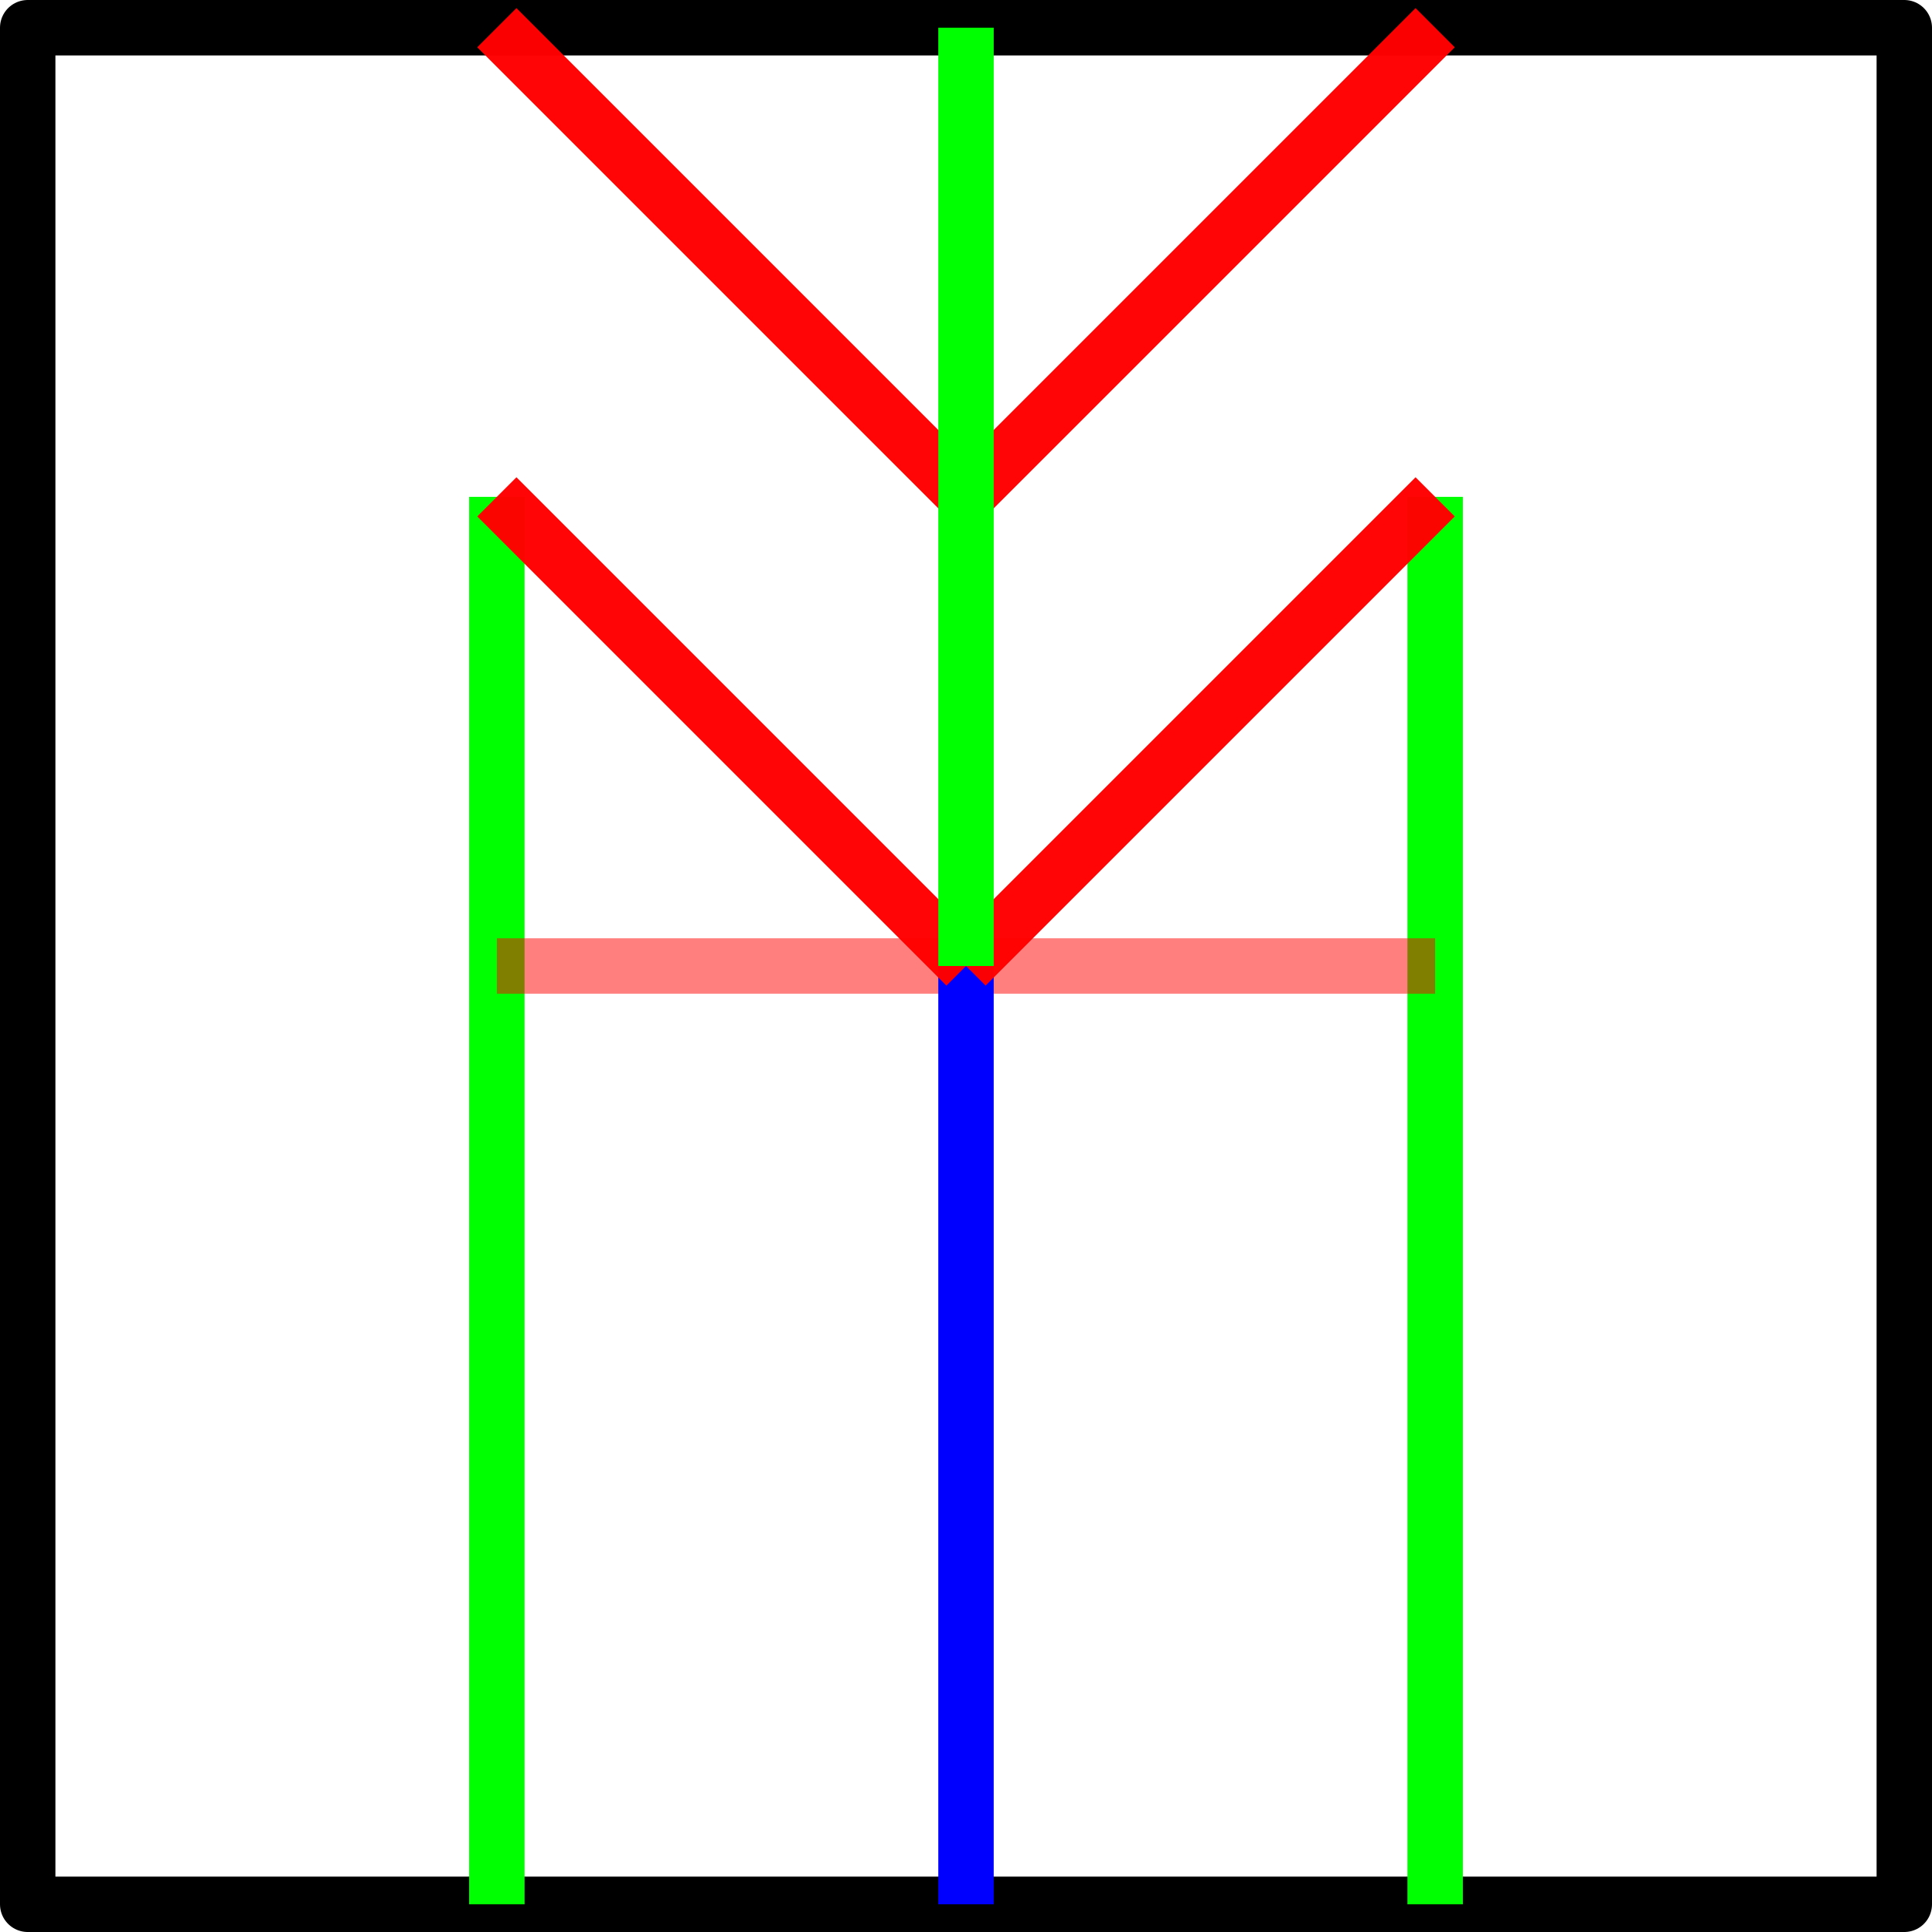
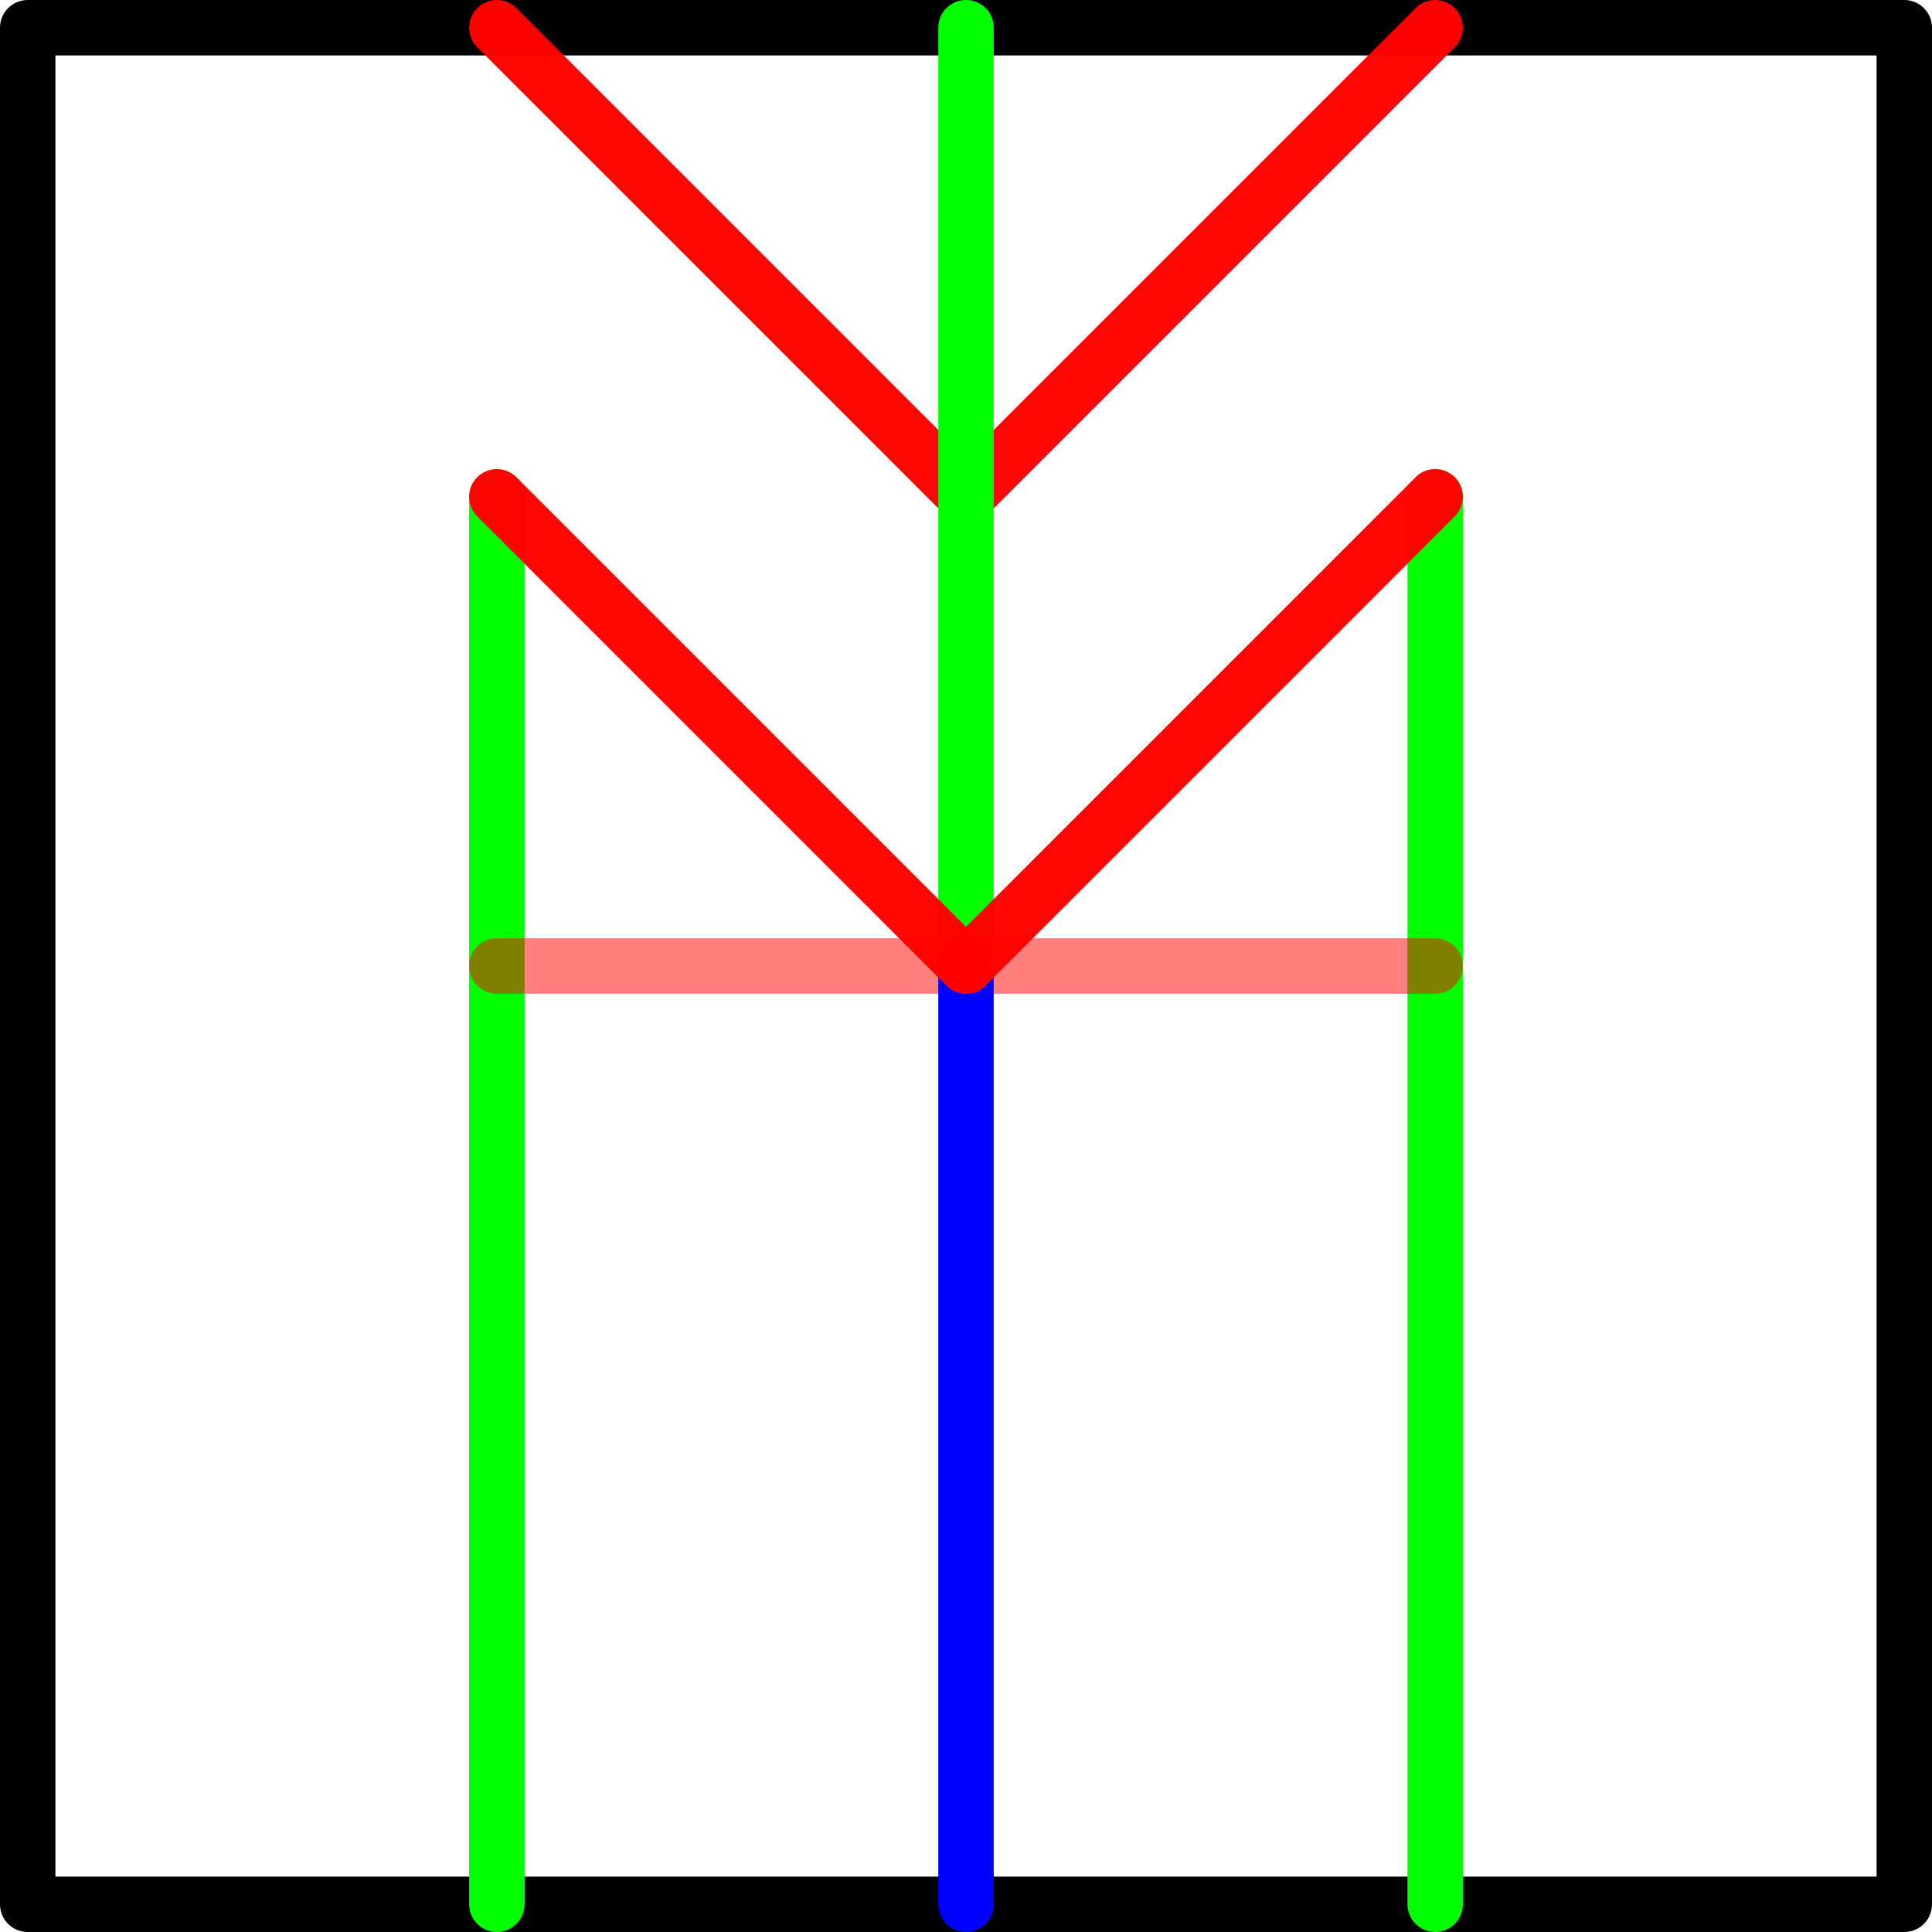
<svg xmlns="http://www.w3.org/2000/svg" width="174.333mm" height="174.333mm" viewBox="0 0 174.333 174.333" version="1.1" id="svg8">
  <defs id="defs2" />
  <g id="layer1" transform="translate(2.5,1.833333)">
    <rect style="fill:none;fill-opacity:1;stroke:#000000;stroke-width:5;stroke-linecap:round;stroke-linejoin:round;stroke-miterlimit:4;stroke-dasharray:none;stroke-dashoffset:0;stroke-opacity:1" id="rect817" width="169.333" height="169.333" x="0" y="0.667" />
-     <path style="fill:none;fill-rule:evenodd;stroke:#00ff00;stroke-width:5;stroke-linecap:butt;stroke-linejoin:miter;stroke-miterlimit:4;stroke-dasharray:none;stroke-opacity:1" d="M 127,170 127,43" id="path821-9" />
-     <path style="fill:none;fill-rule:evenodd;stroke:#00ff00;stroke-width:5;stroke-linecap:butt;stroke-linejoin:miter;stroke-miterlimit:4;stroke-dasharray:none;stroke-opacity:1" d="M 42.333,170 V 43" id="path821-9-3" />
-     <path id="path829-3" d="M 84.667,85.333 H 42.333" style="fill:none;fill-rule:evenodd;stroke:#ff0000;stroke-width:5;stroke-linecap:butt;stroke-linejoin:miter;stroke-miterlimit:4;stroke-dasharray:none;stroke-opacity:0.502" />
-     <path id="path829" d="M 127,85.333 H 84.667" style="fill:none;fill-rule:evenodd;stroke:#ff0000;stroke-width:5;stroke-linecap:butt;stroke-linejoin:miter;stroke-miterlimit:4;stroke-dasharray:none;stroke-opacity:0.502" />
-     <path style="fill:none;fill-rule:evenodd;stroke:#0000ff;stroke-width:5;stroke-linecap:butt;stroke-linejoin:miter;stroke-miterlimit:4;stroke-dasharray:none;stroke-opacity:1" d="M 84.667,170 V 85.333" id="path821-1" />
-     <path style="fill:none;fill-rule:evenodd;stroke:#ff0000;stroke-width:5;stroke-linecap:butt;stroke-linejoin:miter;stroke-miterlimit:4;stroke-dasharray:none;stroke-opacity:0.98" d="M 42.333,0.667 84.667,43" id="path831" />
-     <path style="fill:none;fill-rule:evenodd;stroke:#ff0000;stroke-width:5;stroke-linecap:butt;stroke-linejoin:miter;stroke-miterlimit:4;stroke-dasharray:none;stroke-opacity:0.98" d="M 84.667,43 127,0.667" id="path831-0" />
-     <path style="fill:none;fill-rule:evenodd;stroke:#ff0000;stroke-width:5;stroke-linecap:butt;stroke-linejoin:miter;stroke-miterlimit:4;stroke-dasharray:none;stroke-opacity:0.98" d="M 84.667,85.333 127,43" id="path831-3" />
-     <path style="fill:none;fill-rule:evenodd;stroke:#ff0000;stroke-width:5;stroke-linecap:butt;stroke-linejoin:miter;stroke-miterlimit:4;stroke-dasharray:none;stroke-opacity:0.98" d="M 42.333,43 84.667,85.333" id="path831-37" />
-     <path style="fill:none;fill-rule:evenodd;stroke:#00ff00;stroke-width:5;stroke-linecap:butt;stroke-linejoin:miter;stroke-miterlimit:4;stroke-dasharray:none;stroke-opacity:1" d="m 84.667,85.333 0,-84.667" id="path825" />
+     <path style="fill:none;fill-rule:evenodd;stroke:#ff0000;stroke-width:5;stroke-linecap:round;stroke-linejoin:miter;stroke-miterlimit:4;stroke-dasharray:none;stroke-opacity:0.98" d="M 42.333,0.667 84.667,43" id="path831" />
+     <path style="fill:none;fill-rule:evenodd;stroke:#ff0000;stroke-width:5;stroke-linecap:round;stroke-linejoin:miter;stroke-miterlimit:4;stroke-dasharray:none;stroke-opacity:0.98" d="M 84.667,43 127,0.667" id="path831-0" />
+     <path style="fill:none;fill-rule:evenodd;stroke:#00ff00;stroke-width:5;stroke-linecap:round;stroke-linejoin:miter;stroke-miterlimit:4;stroke-dasharray:none;stroke-opacity:1" d="m 84.667,85.333 0,-84.667" id="path825" />
+     <path style="fill:none;fill-rule:evenodd;stroke:#00ff00;stroke-width:5;stroke-linecap:round;stroke-linejoin:miter;stroke-miterlimit:4;stroke-dasharray:none;stroke-opacity:1" d="M 127,170 127,43" id="path821-9" />
+     <path style="fill:none;fill-rule:evenodd;stroke:#00ff00;stroke-width:5;stroke-linecap:round;stroke-linejoin:miter;stroke-miterlimit:4;stroke-dasharray:none;stroke-opacity:1" d="M 42.333,170 V 43" id="path821-9-3" />
+     <path id="path829-3" d="M 84.667,85.333 H 42.333" style="fill:none;fill-rule:evenodd;stroke:#ff0000;stroke-width:5;stroke-linecap:round;stroke-linejoin:miter;stroke-miterlimit:4;stroke-dasharray:none;stroke-opacity:0.502" />
+     <path id="path829" d="M 127,85.333 H 84.667" style="fill:none;fill-rule:evenodd;stroke:#ff0000;stroke-width:5;stroke-linecap:round;stroke-linejoin:miter;stroke-miterlimit:4;stroke-dasharray:none;stroke-opacity:0.502" />
+     <path style="fill:none;fill-rule:evenodd;stroke:#0000ff;stroke-width:5;stroke-linecap:round;stroke-linejoin:miter;stroke-miterlimit:4;stroke-dasharray:none;stroke-opacity:1" d="M 84.667,170 V 85.333" id="path821-1" />
+     <path style="fill:none;fill-rule:evenodd;stroke:#ff0000;stroke-width:5;stroke-linecap:round;stroke-linejoin:miter;stroke-miterlimit:4;stroke-dasharray:none;stroke-opacity:0.98" d="M 84.667,85.333 127,43" id="path831-3" />
+     <path style="fill:none;fill-rule:evenodd;stroke:#ff0000;stroke-width:5;stroke-linecap:round;stroke-linejoin:miter;stroke-miterlimit:4;stroke-dasharray:none;stroke-opacity:0.98" d="M 42.333,43 84.667,85.333" id="path831-37" />
  </g>
</svg>
